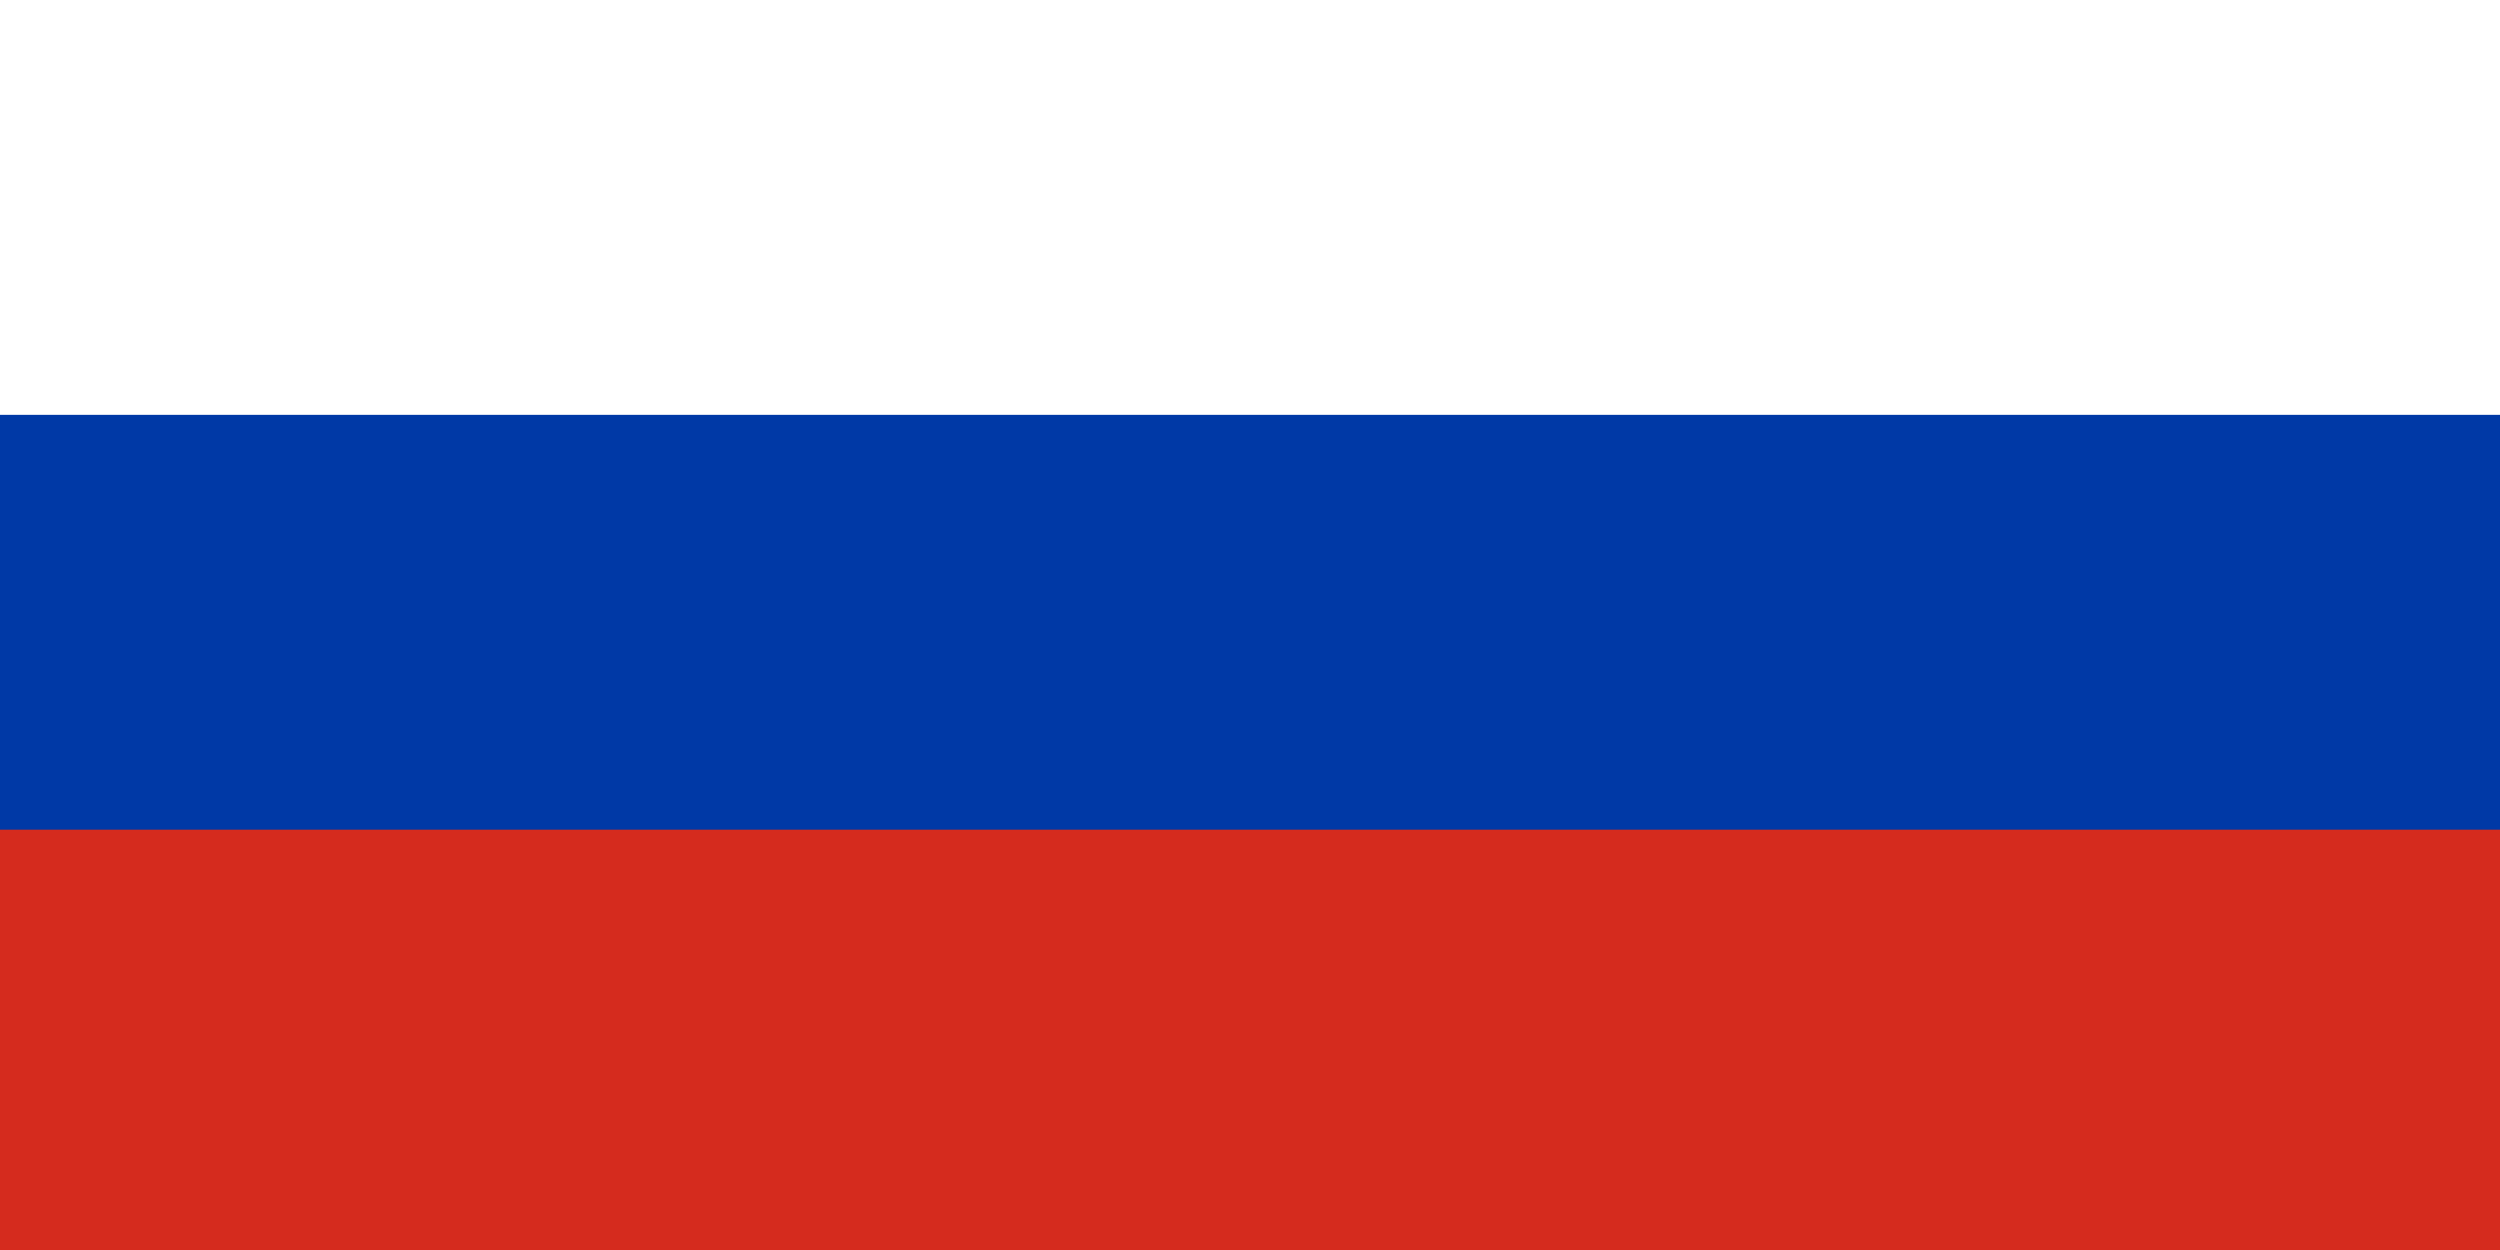
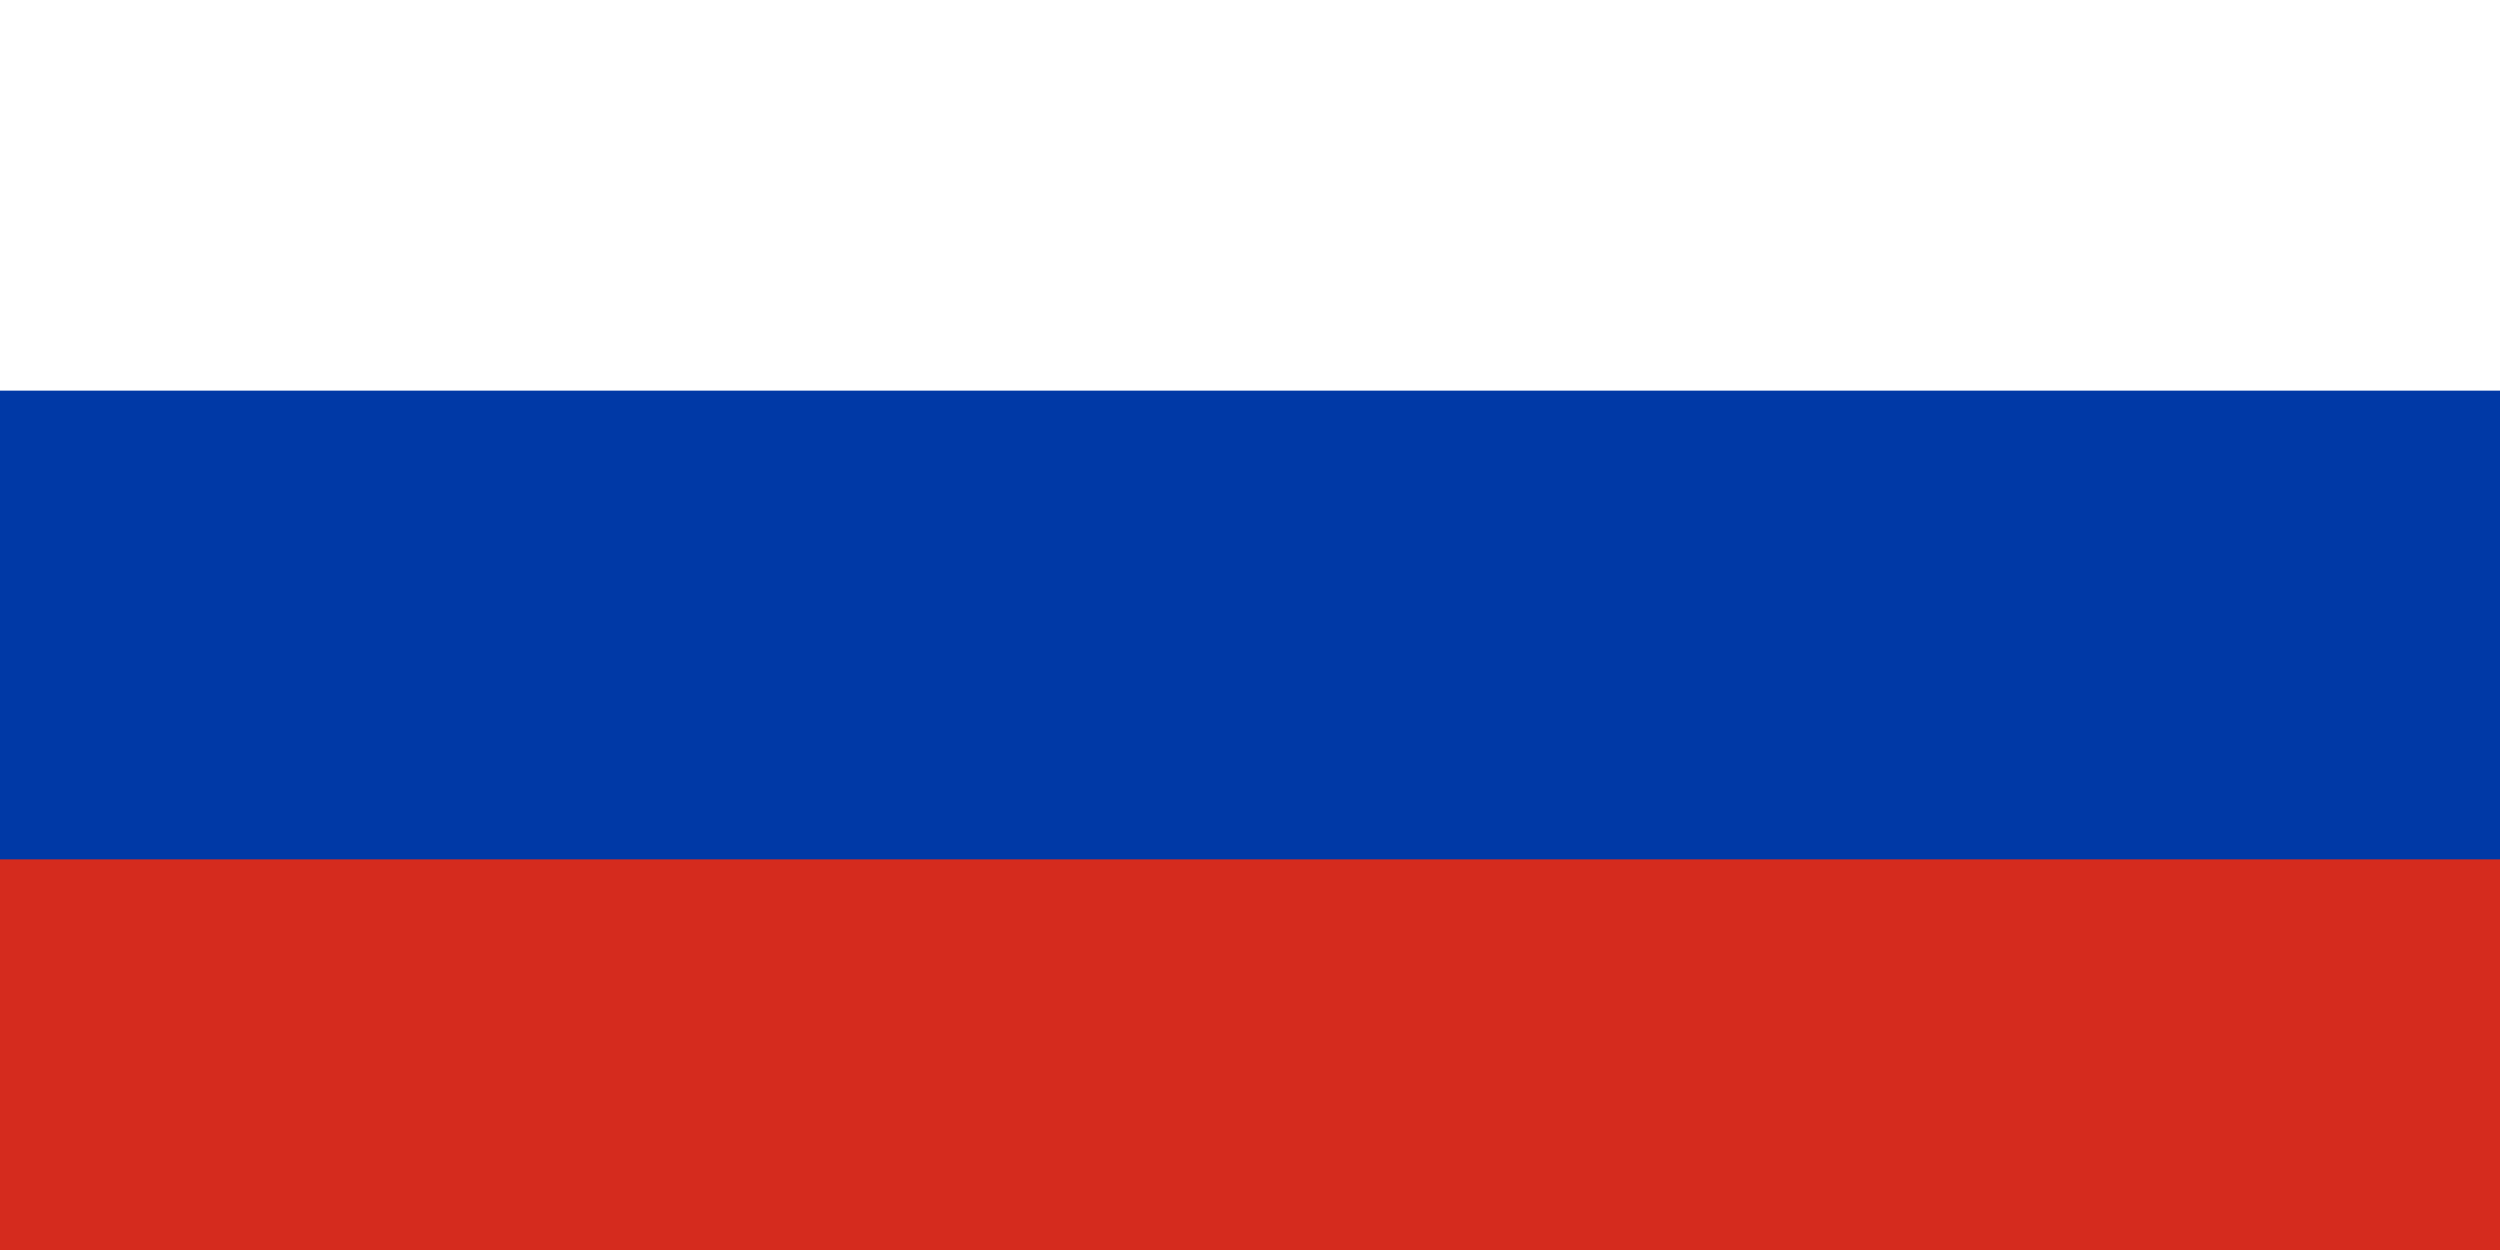
<svg xmlns="http://www.w3.org/2000/svg" viewBox="0 0 32 16">
-   <g fill="none">
-     <path fill="#FFF" d="M0 0h32v16H0z" />
-     <path fill="#0039A6" d="M0 5.31h32v5.38H0z" />
-     <path fill="#D52B1E" d="M0 10.62h32V16H0z" />
+   <g fill="none" fill-rule="evenodd">
+     <rect width="32" height="16" fill="#0039A6" transform="matrix(1 0 0 -1 0 16)" />
+     <rect width="32" height="5" fill="#FFF" />
+     <rect width="32" height="5" y="11" fill="#D52B1E" />
  </g>
</svg>
